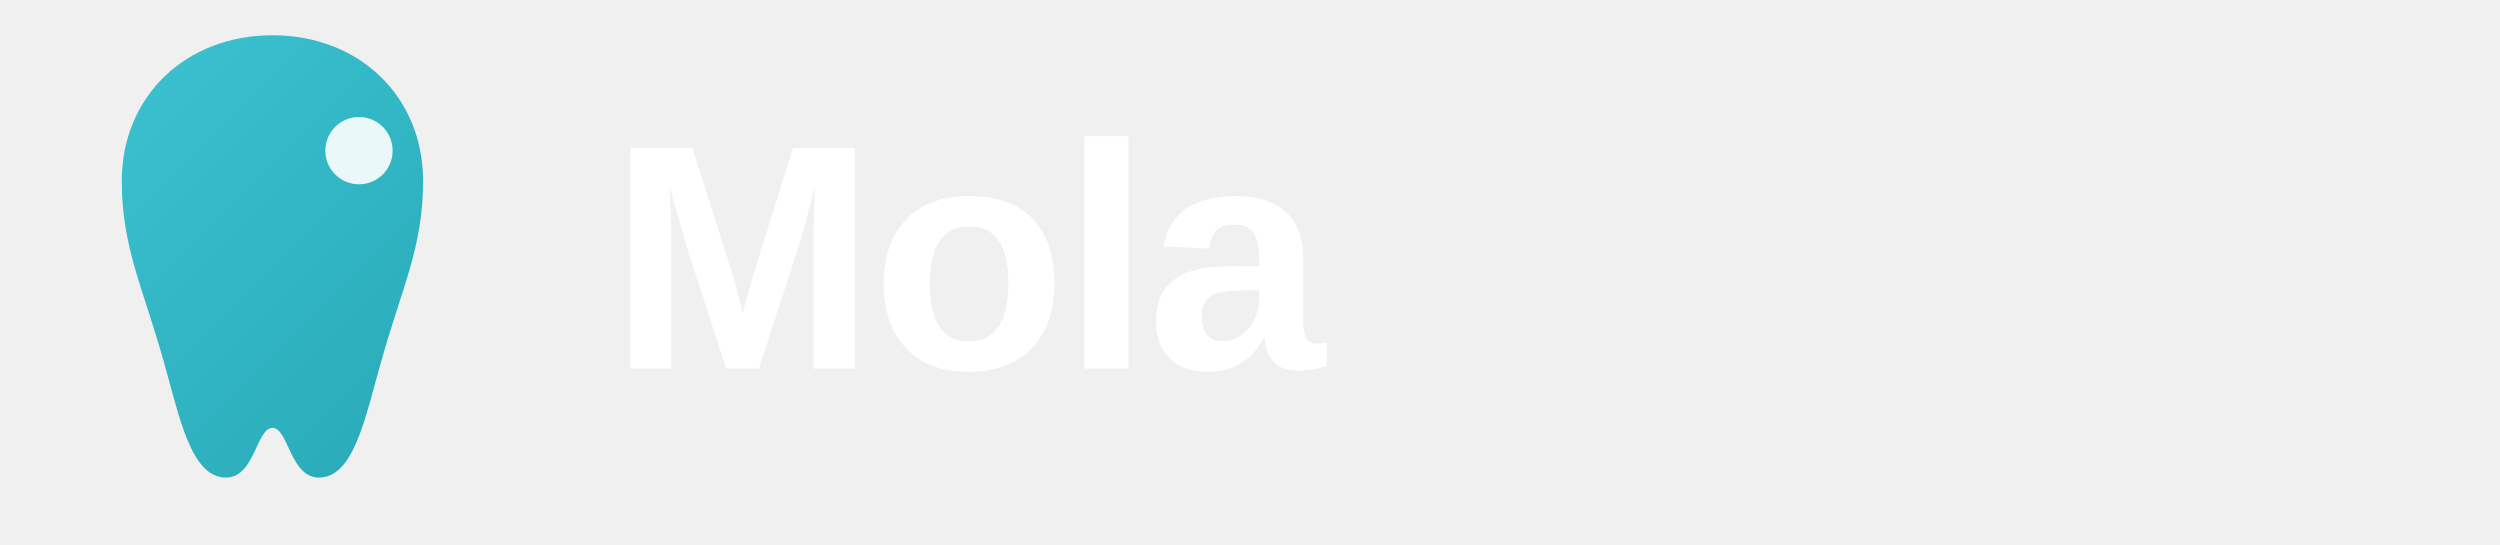
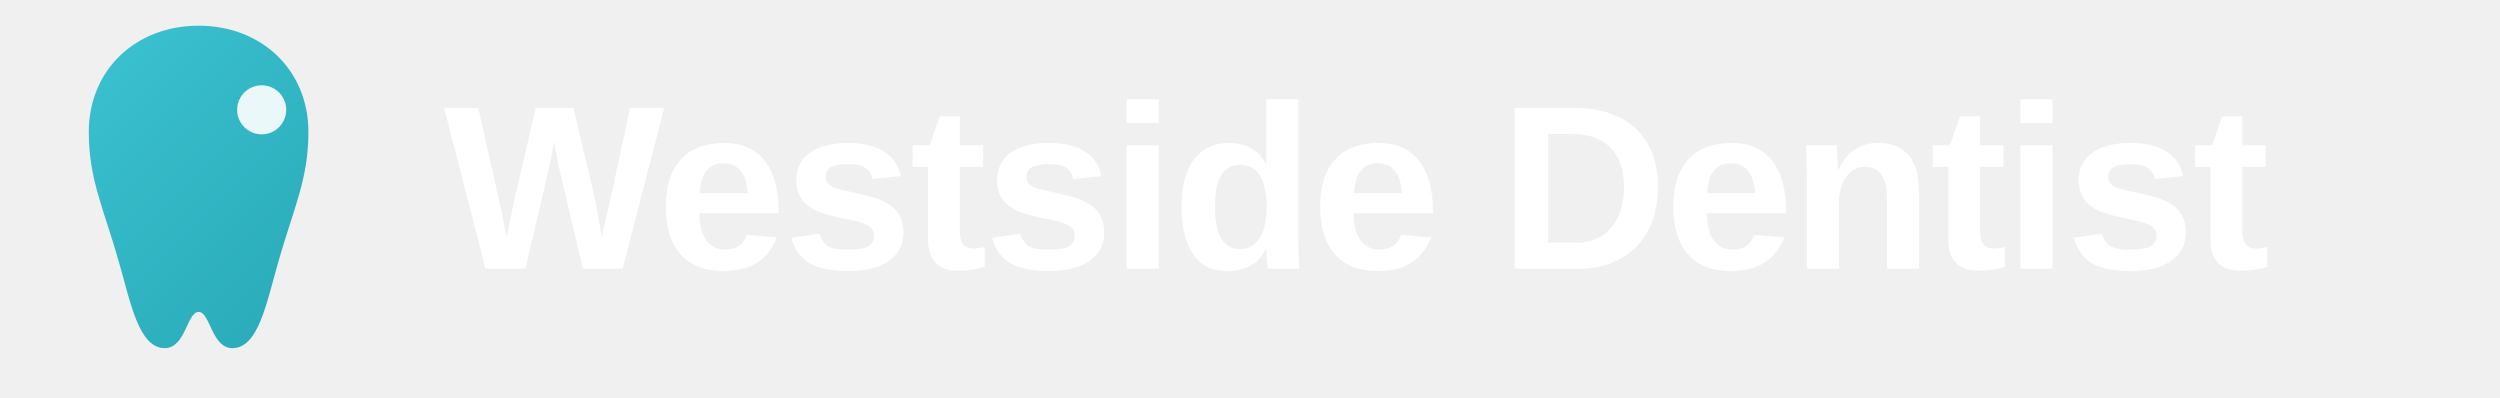
- <svg xmlns="http://www.w3.org/2000/svg" width="156" height="34" viewBox="0 0 156 34" fill="none" role="img" aria-label="Mola Dental">
+ <svg xmlns="http://www.w3.org/2000/svg" width="214" height="34" viewBox="0 0 214 34" fill="none" role="img" aria-label="Westside Dentist">
  <defs>
    <linearGradient id="lm-gd" x1="0" y1="0" x2="34" y2="34" gradientUnits="userSpaceOnUse">
      <stop offset="0" stop-color="#3fc7d6" />
      <stop offset="1" stop-color="#24a3b1" />
    </linearGradient>
  </defs>
  <path d="M17 2.2c5.4 0 9.4 3.8 9.4 9.1 0 4.1-1.3 6.6-2.6 11.2-1 3.5-1.7 7.3-3.9 7.3-1.8 0-1.9-3.1-2.9-3.1s-1.1 3.1-2.9 3.1c-2.2 0-2.9-3.8-3.9-7.3C8.9 17.9 7.6 15.4 7.6 11.3 7.6 6 11.6 2.2 17 2.2Z" fill="url(#lm-gd)" />
  <circle cx="22.4" cy="9.4" r="2.1" fill="#ffffff" opacity="0.9" />
-   <text x="38" y="23" font-family="Sora, 'Helvetica Neue', Arial, sans-serif" font-size="20" font-weight="600" letter-spacing="-0.3" fill="#ffffff">Mola</text>
+   <text x="38" y="23" font-family="Sora, 'Helvetica Neue', Arial, sans-serif" font-size="20" font-weight="600" letter-spacing="-0.3" fill="#ffffff">Westside Dentist</text>
</svg>
